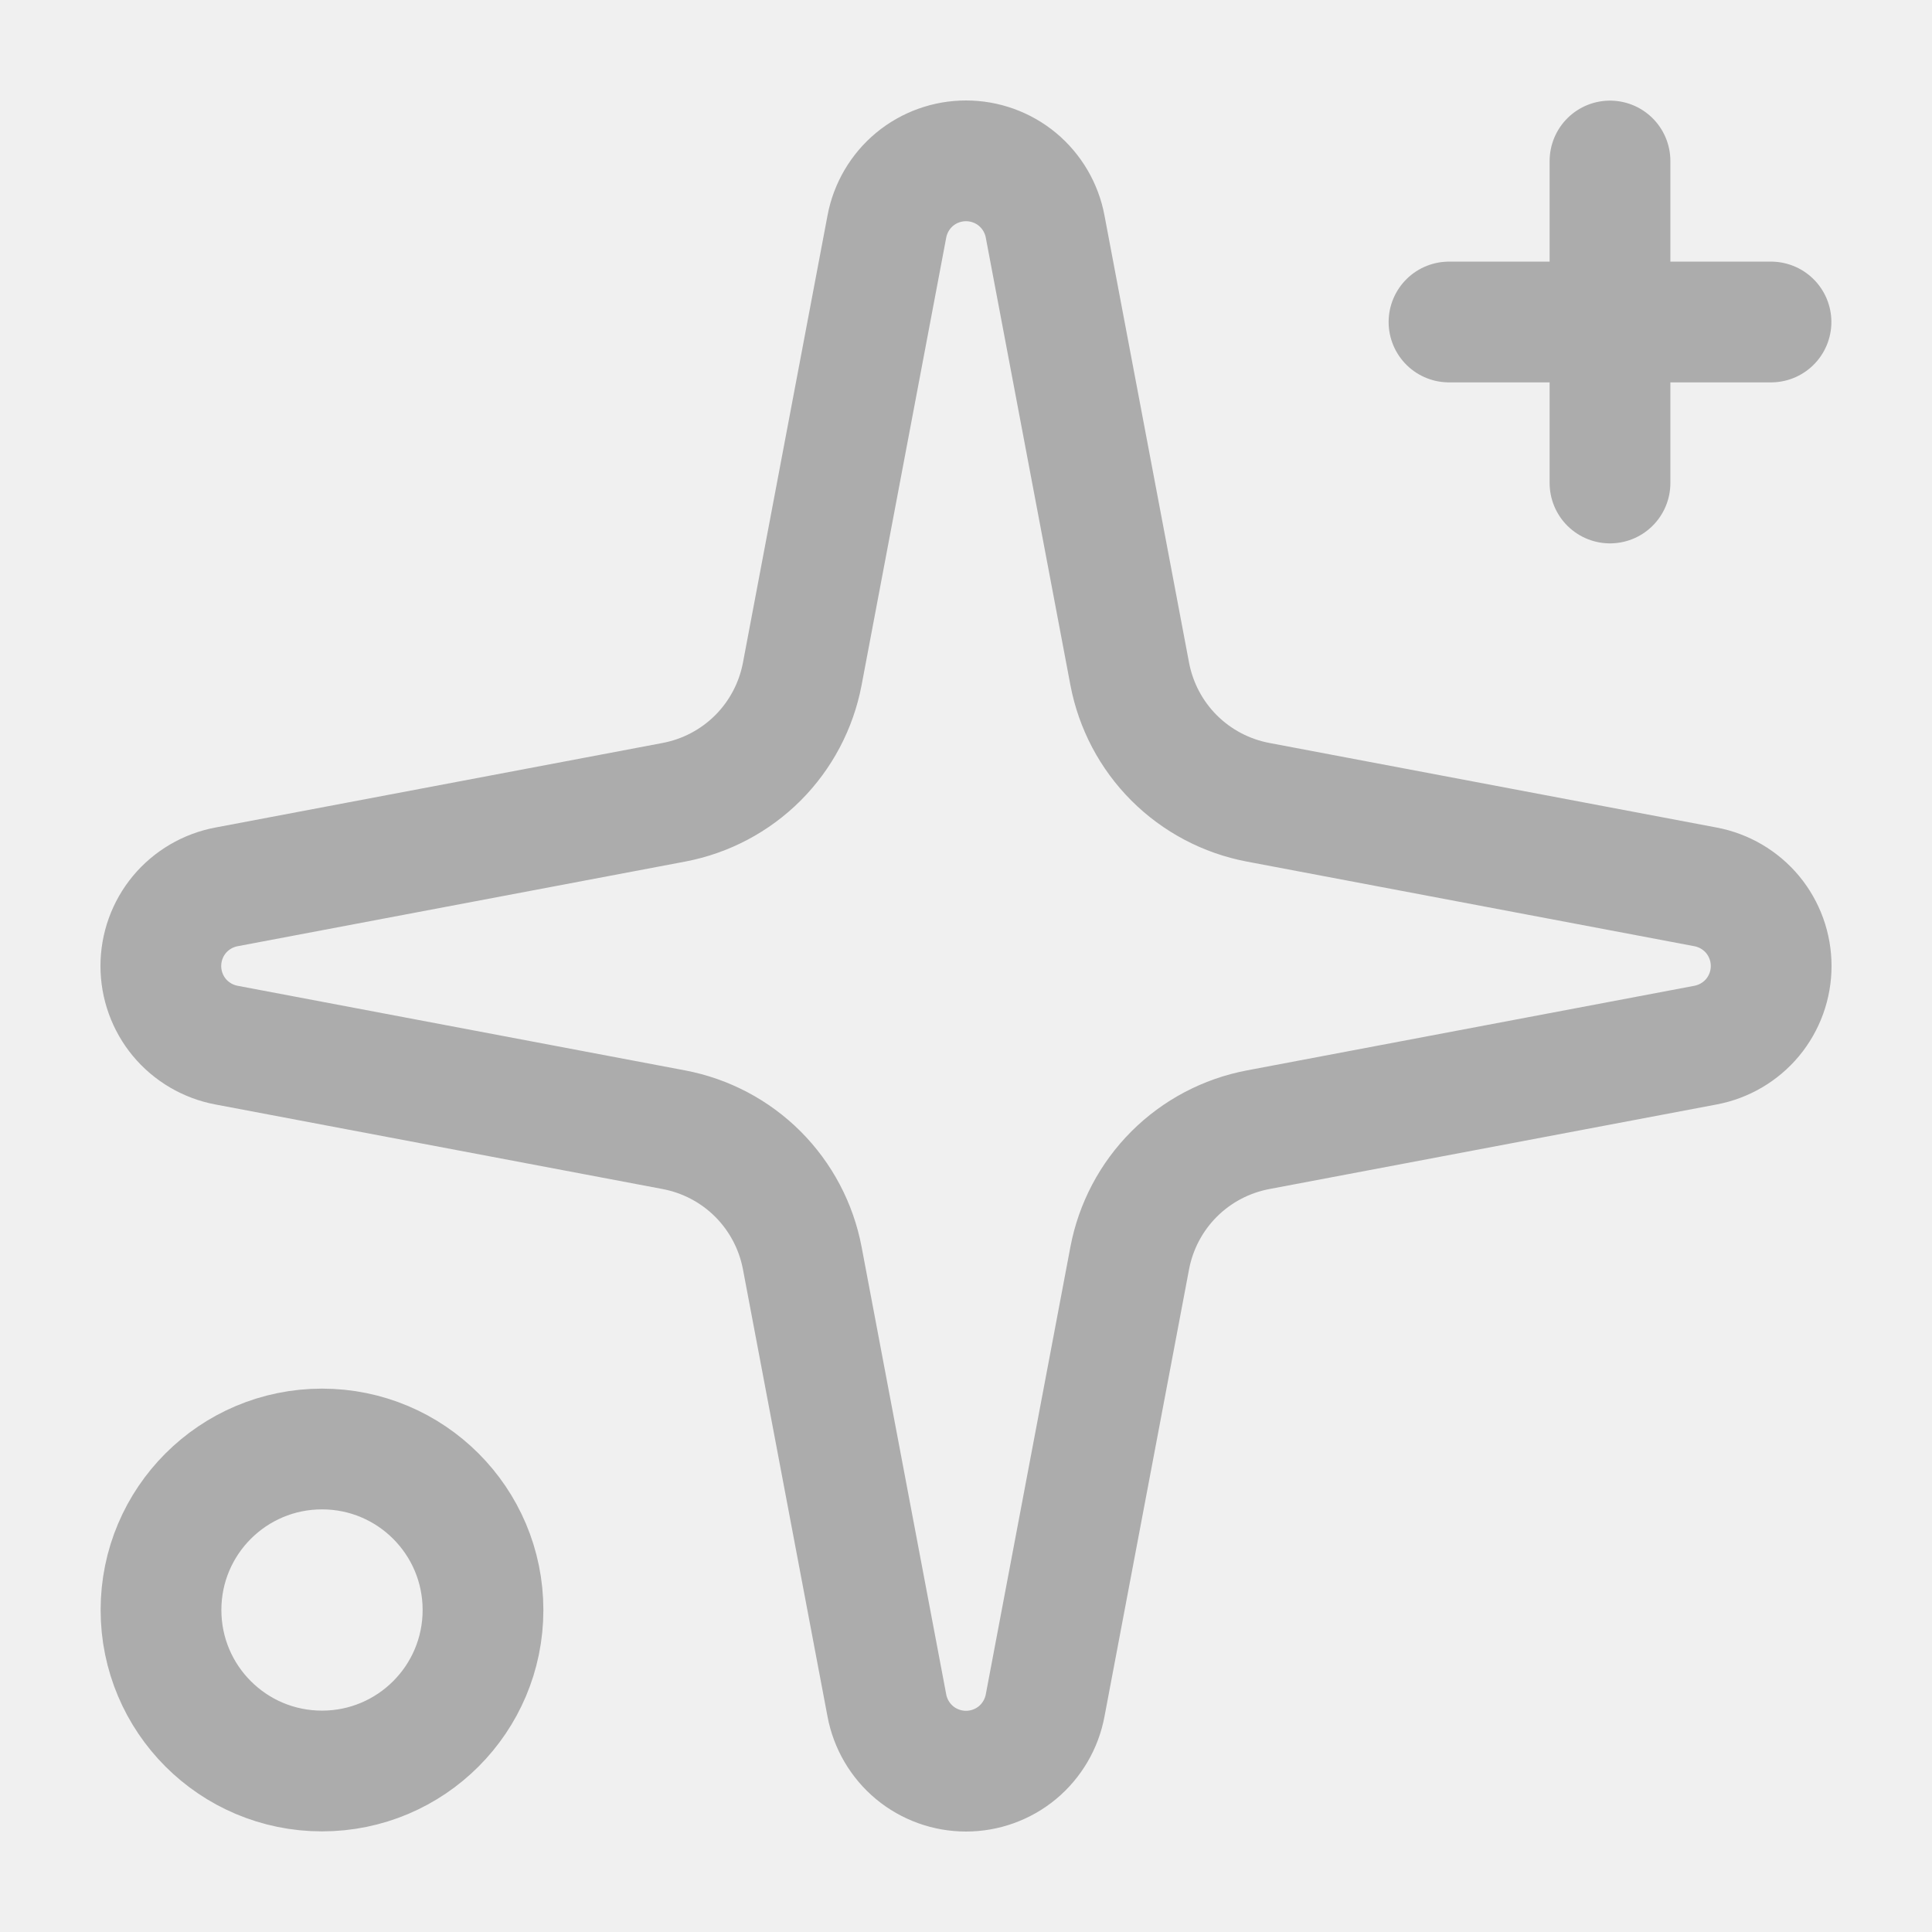
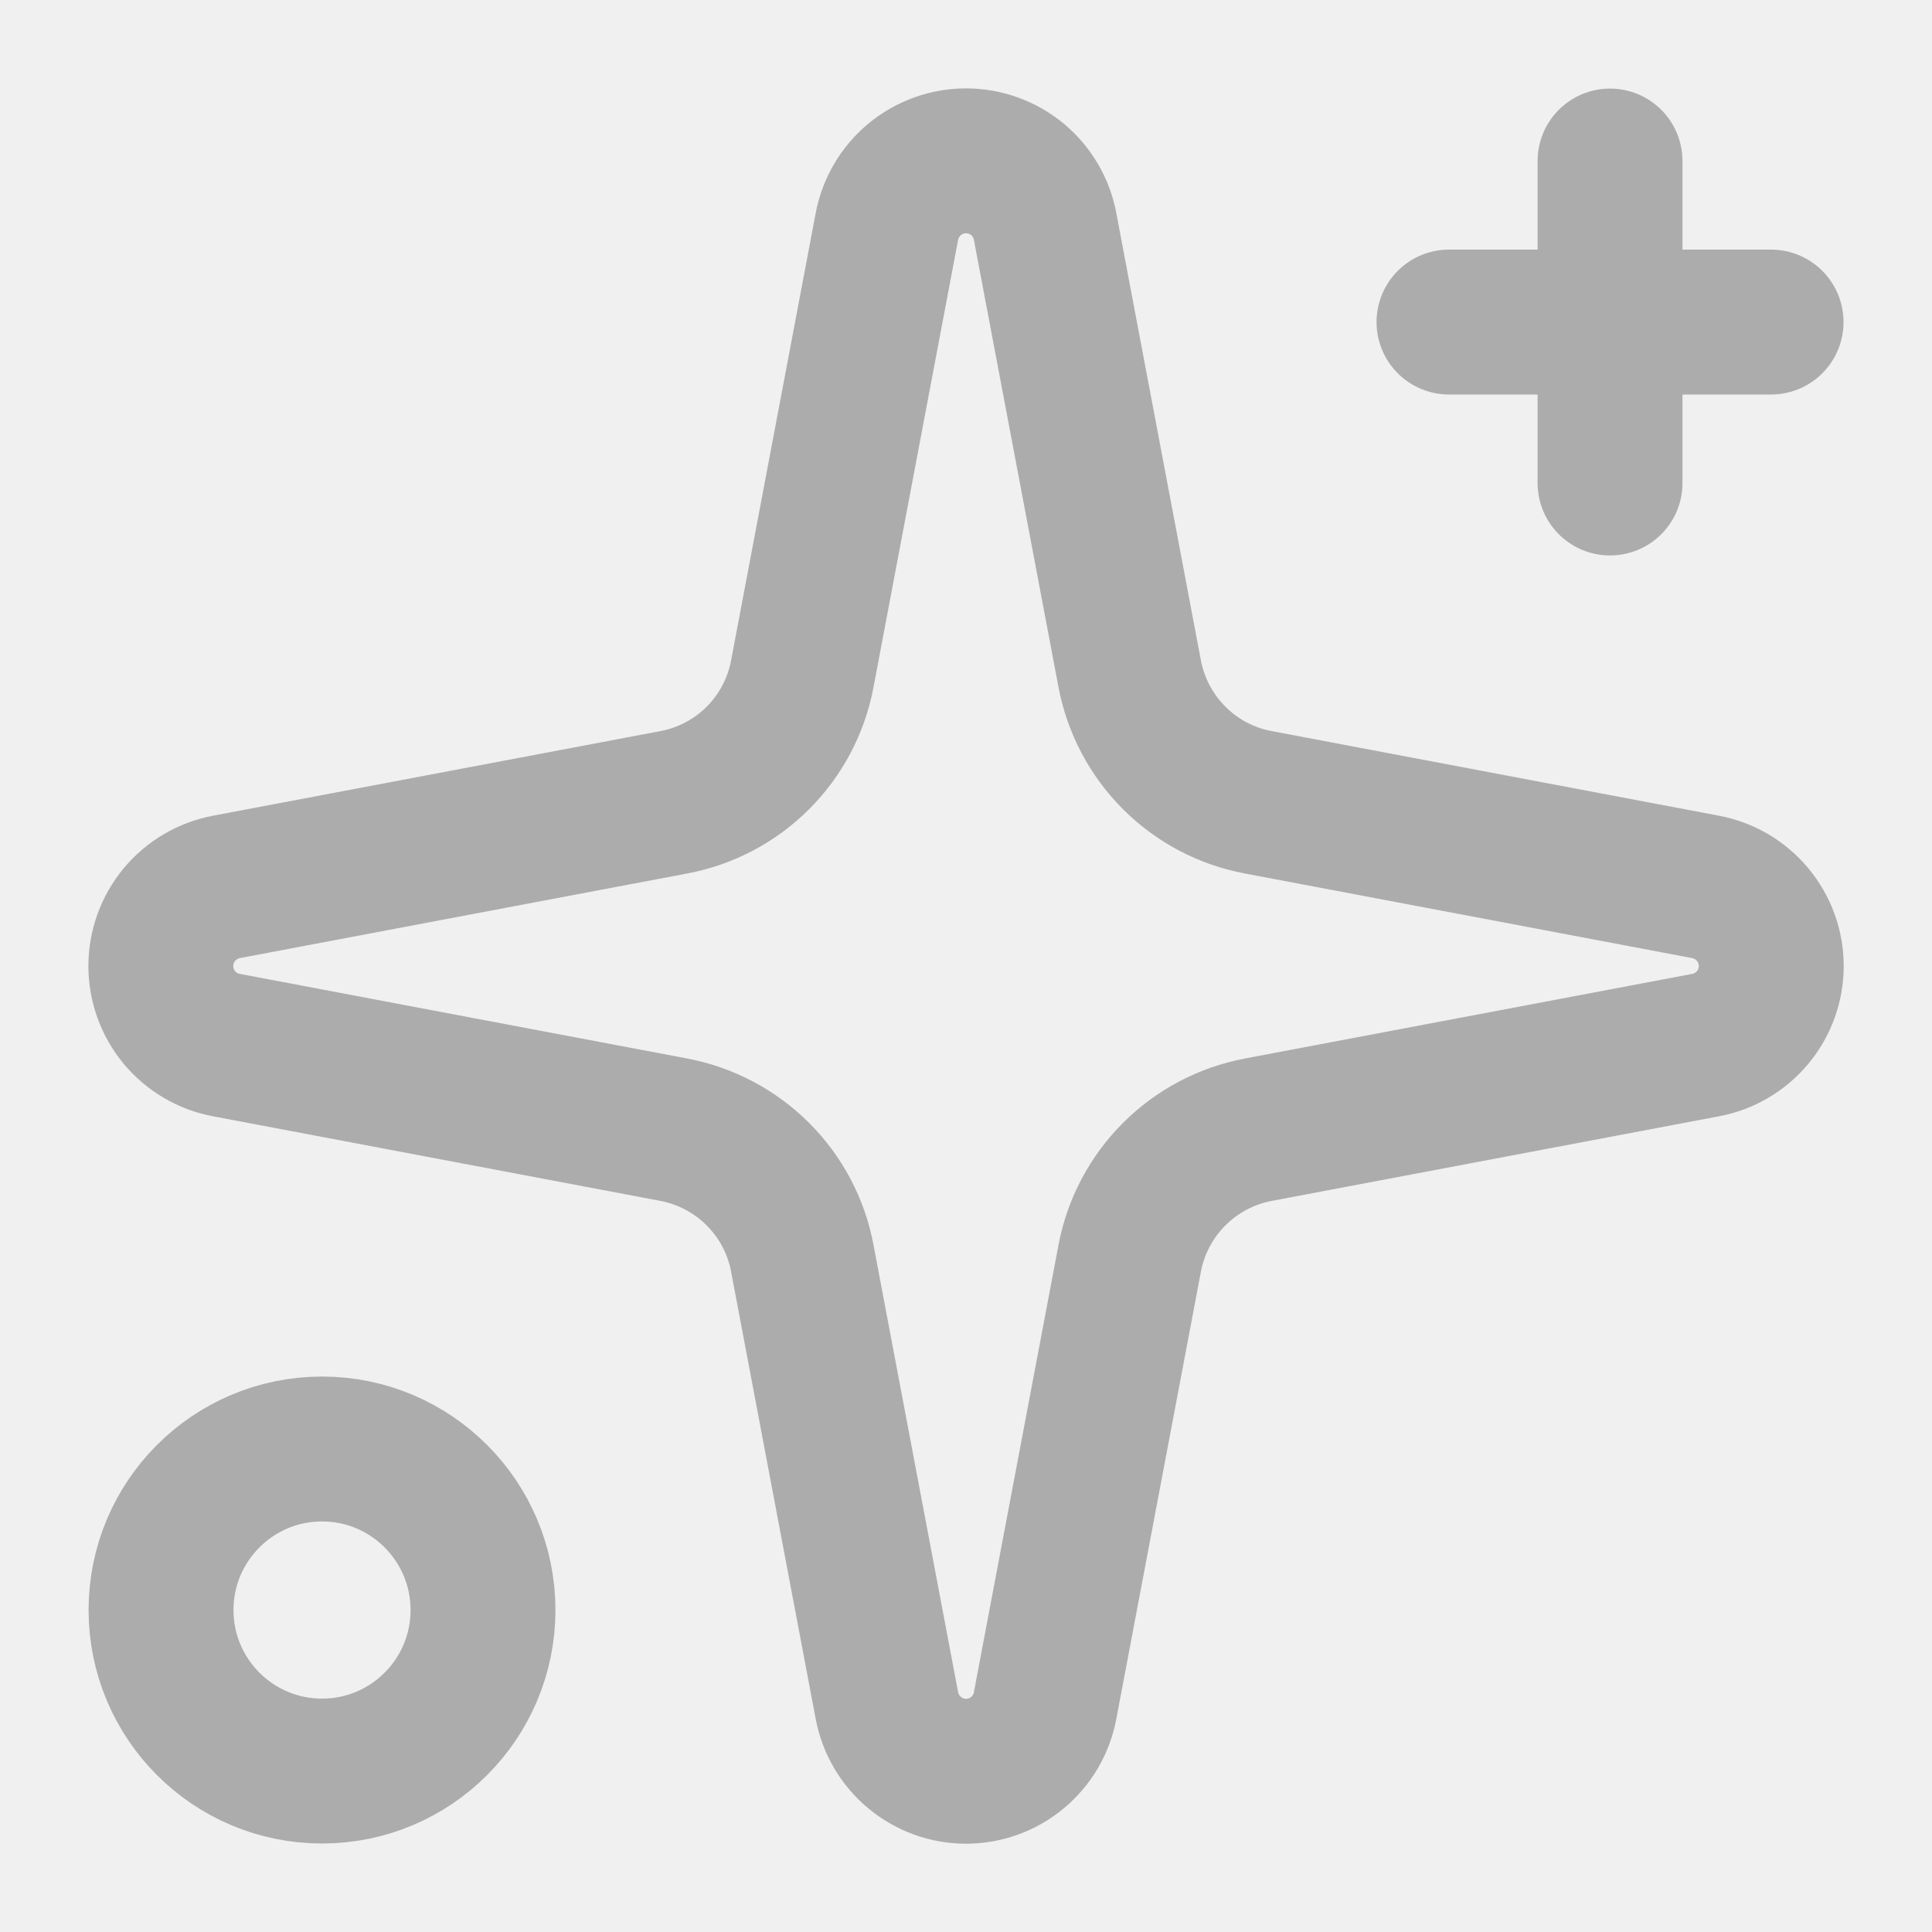
- <svg xmlns="http://www.w3.org/2000/svg" preserveAspectRatio="none" overflow="visible" style="display: block;" width="24" height="24" viewBox="0 0 24 24" fill="none">
-   <g id="lucide/sparkles">
-     <path id="Vector" d="M20 2V6M22 4H18M11.017 2.814C11.06 2.585 11.182 2.377 11.361 2.228C11.541 2.079 11.767 1.998 12 1.998C12.233 1.998 12.459 2.079 12.639 2.228C12.818 2.377 12.94 2.585 12.983 2.814L14.034 8.372C14.109 8.767 14.301 9.131 14.585 9.415C14.869 9.699 15.233 9.891 15.628 9.966L21.186 11.017C21.415 11.06 21.623 11.182 21.772 11.361C21.921 11.541 22.002 11.767 22.002 12C22.002 12.233 21.921 12.459 21.772 12.639C21.623 12.818 21.415 12.94 21.186 12.983L15.628 14.034C15.233 14.109 14.869 14.301 14.585 14.585C14.301 14.869 14.109 15.233 14.034 15.628L12.983 21.186C12.94 21.415 12.818 21.623 12.639 21.772C12.459 21.921 12.233 22.002 12 22.002C11.767 22.002 11.541 21.921 11.361 21.772C11.182 21.623 11.06 21.415 11.017 21.186L9.966 15.628C9.891 15.233 9.699 14.869 9.415 14.585C9.131 14.301 8.767 14.109 8.372 14.034L2.814 12.983C2.585 12.94 2.377 12.818 2.228 12.639C2.079 12.459 1.998 12.233 1.998 12C1.998 11.767 2.079 11.541 2.228 11.361C2.377 11.182 2.585 11.06 2.814 11.017L8.372 9.966C8.767 9.891 9.131 9.699 9.415 9.415C9.699 9.131 9.891 8.767 9.966 8.372L11.017 2.814ZM6 20C6 21.105 5.105 22 4 22C2.895 22 2 21.105 2 20C2 18.895 2.895 18 4 18C5.105 18 6 18.895 6 20Z" stroke="#ACACAC" stroke-width="1.5" stroke-linecap="round" stroke-linejoin="round" />
+ <svg xmlns="http://www.w3.org/2000/svg" preserveAspectRatio="none" overflow="visible" style="display: block;" width="20" height="20" viewBox="0 0 20 20" fill="none">
+   <g id="lucide/sparkles" clip-path="url(#clip0_0_40)">
+     <path id="Vector" d="M16.667 1.667V5M18.334 3.334H15M9.181 2.345C9.217 2.154 9.318 1.982 9.468 1.857C9.618 1.733 9.806 1.665 10 1.665C10.195 1.665 10.383 1.733 10.533 1.857C10.682 1.982 10.784 2.154 10.819 2.345L11.695 6.977C11.758 7.306 11.918 7.609 12.155 7.846C12.392 8.083 12.694 8.243 13.024 8.305L17.655 9.181C17.846 9.217 18.019 9.318 18.143 9.468C18.268 9.618 18.336 9.806 18.336 10C18.336 10.195 18.268 10.383 18.143 10.533C18.019 10.682 17.846 10.784 17.655 10.819L13.024 11.695C12.694 11.758 12.392 11.918 12.155 12.155C11.918 12.392 11.758 12.694 11.695 13.024L10.819 17.655C10.784 17.846 10.682 18.019 10.533 18.143C10.383 18.268 10.195 18.336 10 18.336C9.806 18.336 9.618 18.268 9.468 18.143C9.318 18.019 9.217 17.846 9.181 17.655L8.305 13.024C8.243 12.694 8.083 12.392 7.846 12.155C7.609 11.918 7.306 11.758 6.977 11.695L2.345 10.819C2.154 10.784 1.982 10.682 1.857 10.533C1.733 10.383 1.665 10.195 1.665 10C1.665 9.806 1.733 9.618 1.857 9.468C1.982 9.318 2.154 9.217 2.345 9.181L6.977 8.305C7.306 8.243 7.609 8.083 7.846 7.846C8.083 7.609 8.243 7.306 8.305 6.977L9.181 2.345ZM5 16.667C5 17.587 4.254 18.334 3.334 18.334C2.413 18.334 1.667 17.587 1.667 16.667C1.667 15.747 2.413 15 3.334 15C4.254 15 5 15.747 5 16.667Z" stroke="#ACACAC" stroke-width="1.5" stroke-linecap="round" stroke-linejoin="round" />
  </g>
+   <defs>
+     <clipPath id="clip0_0_40">
+       <rect width="20" height="20" fill="white" />
+     </clipPath>
+   </defs>
</svg>
